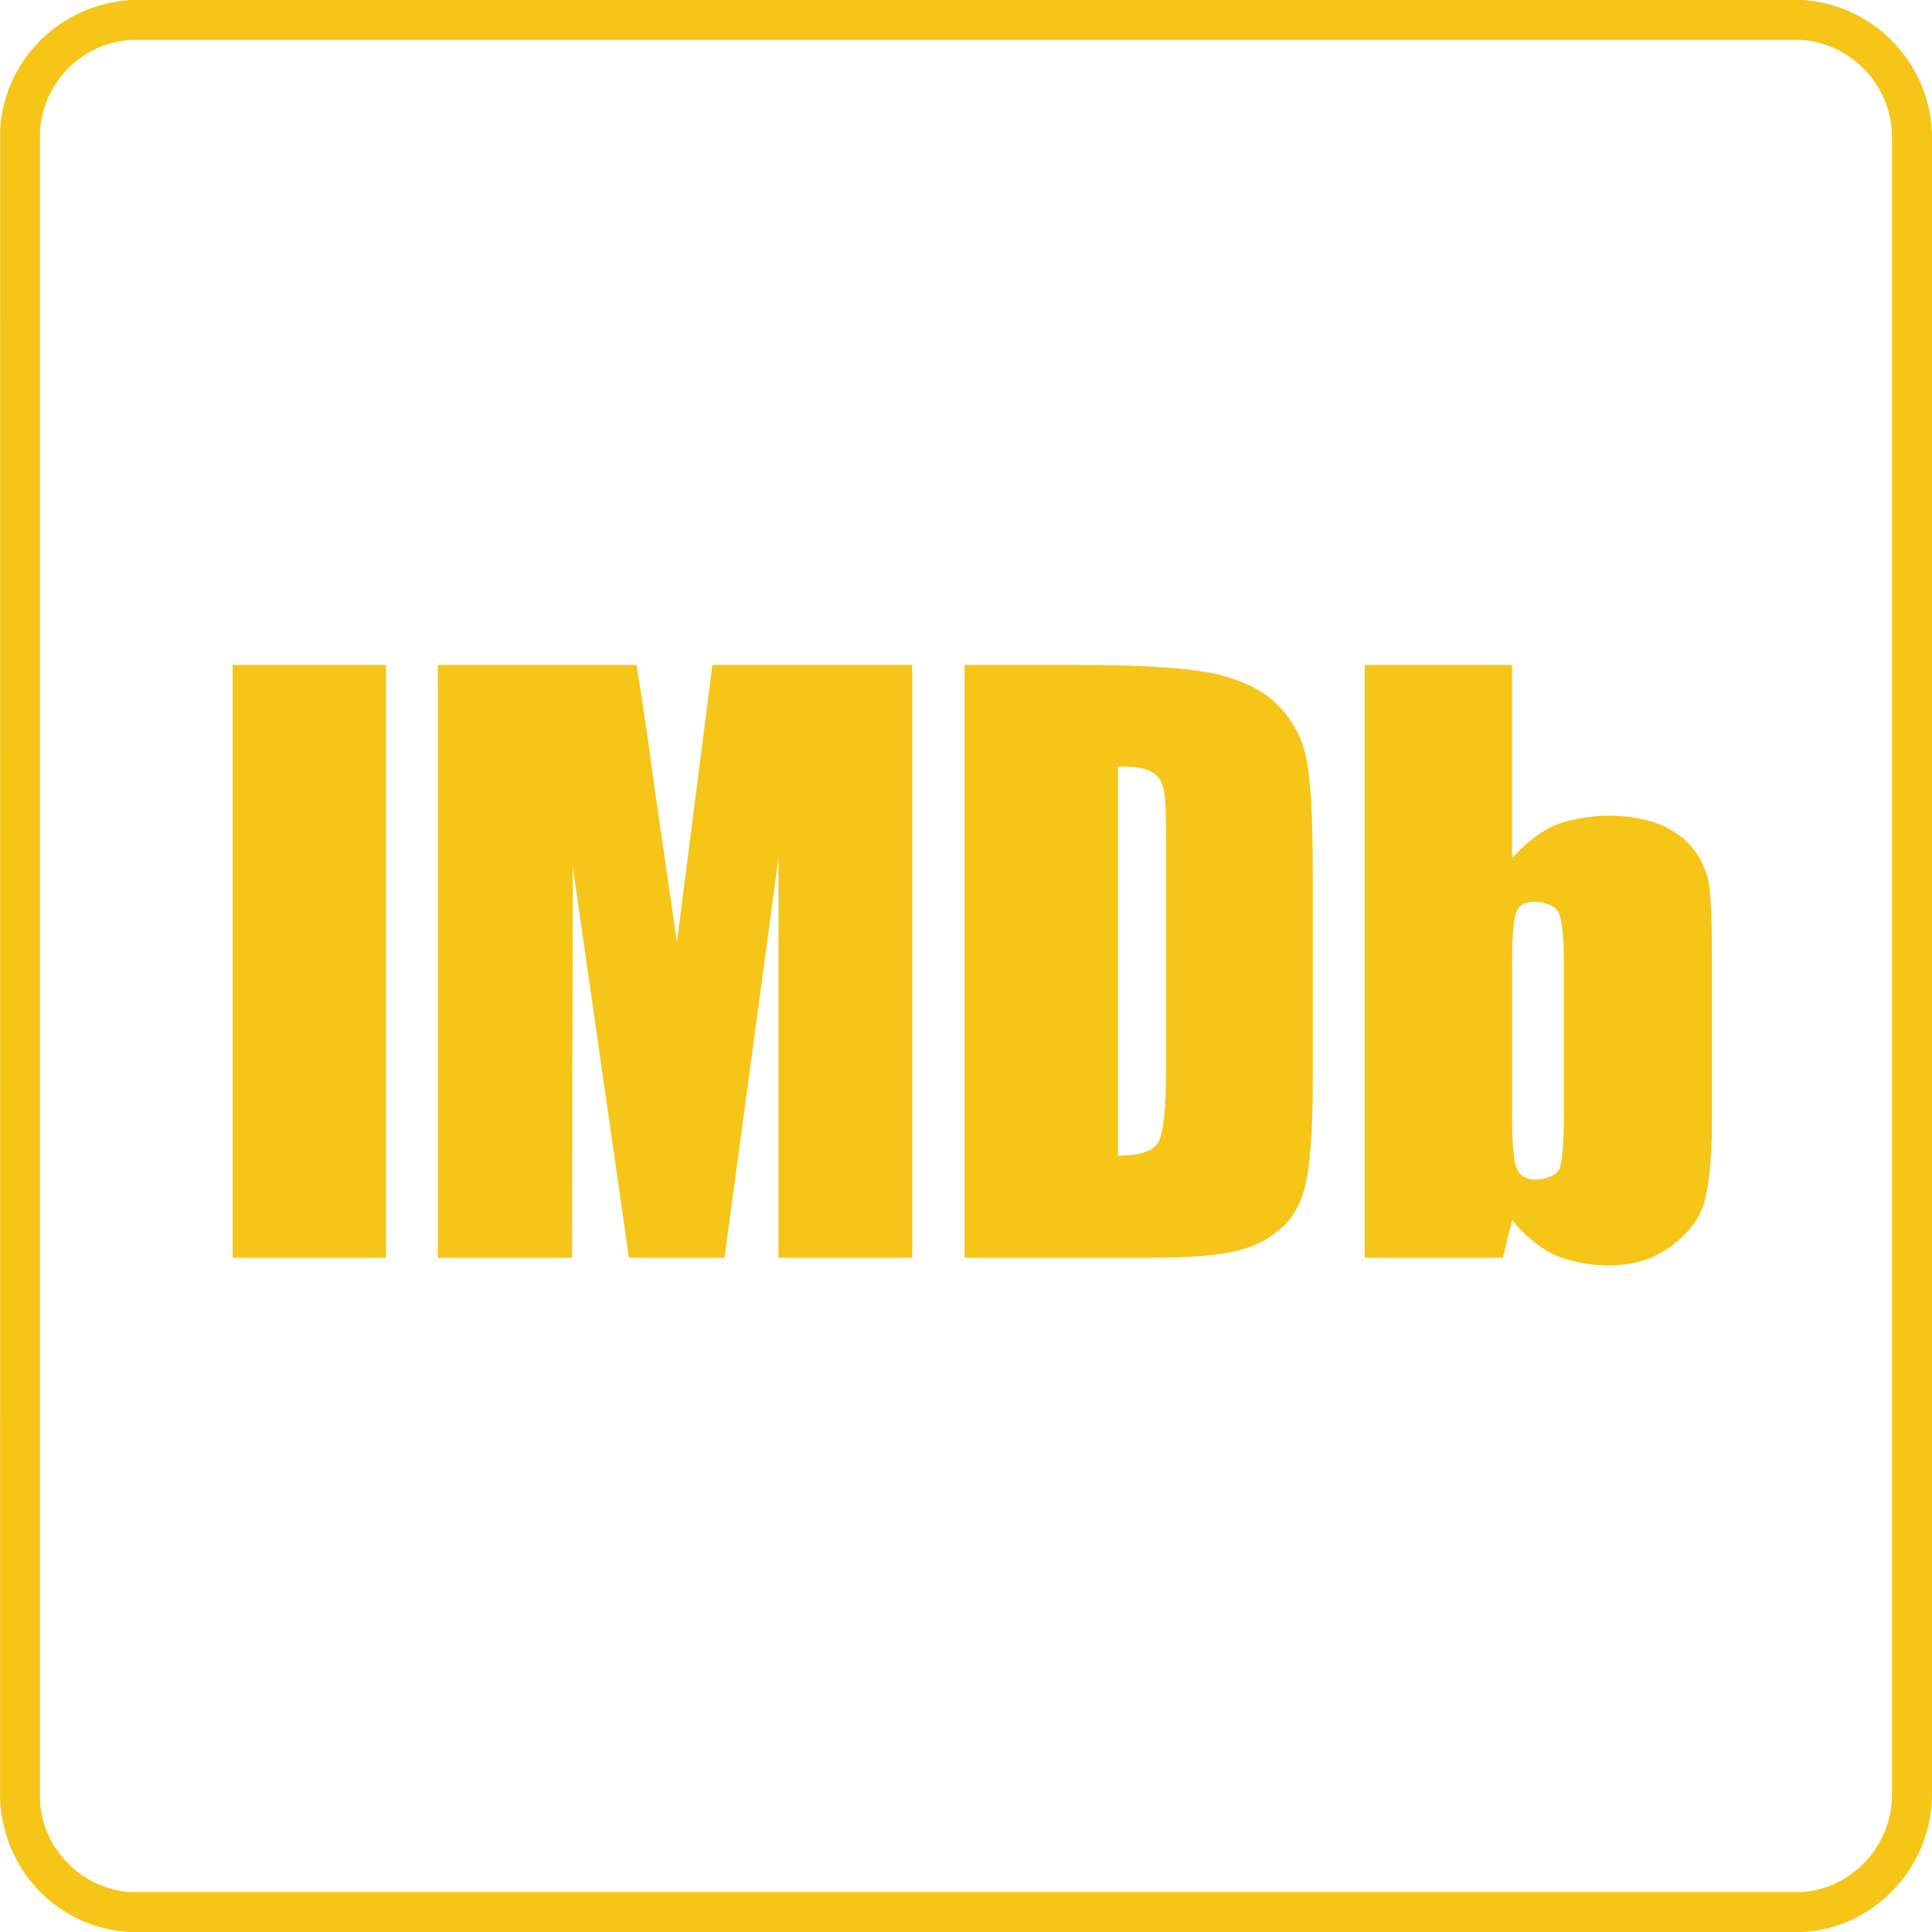
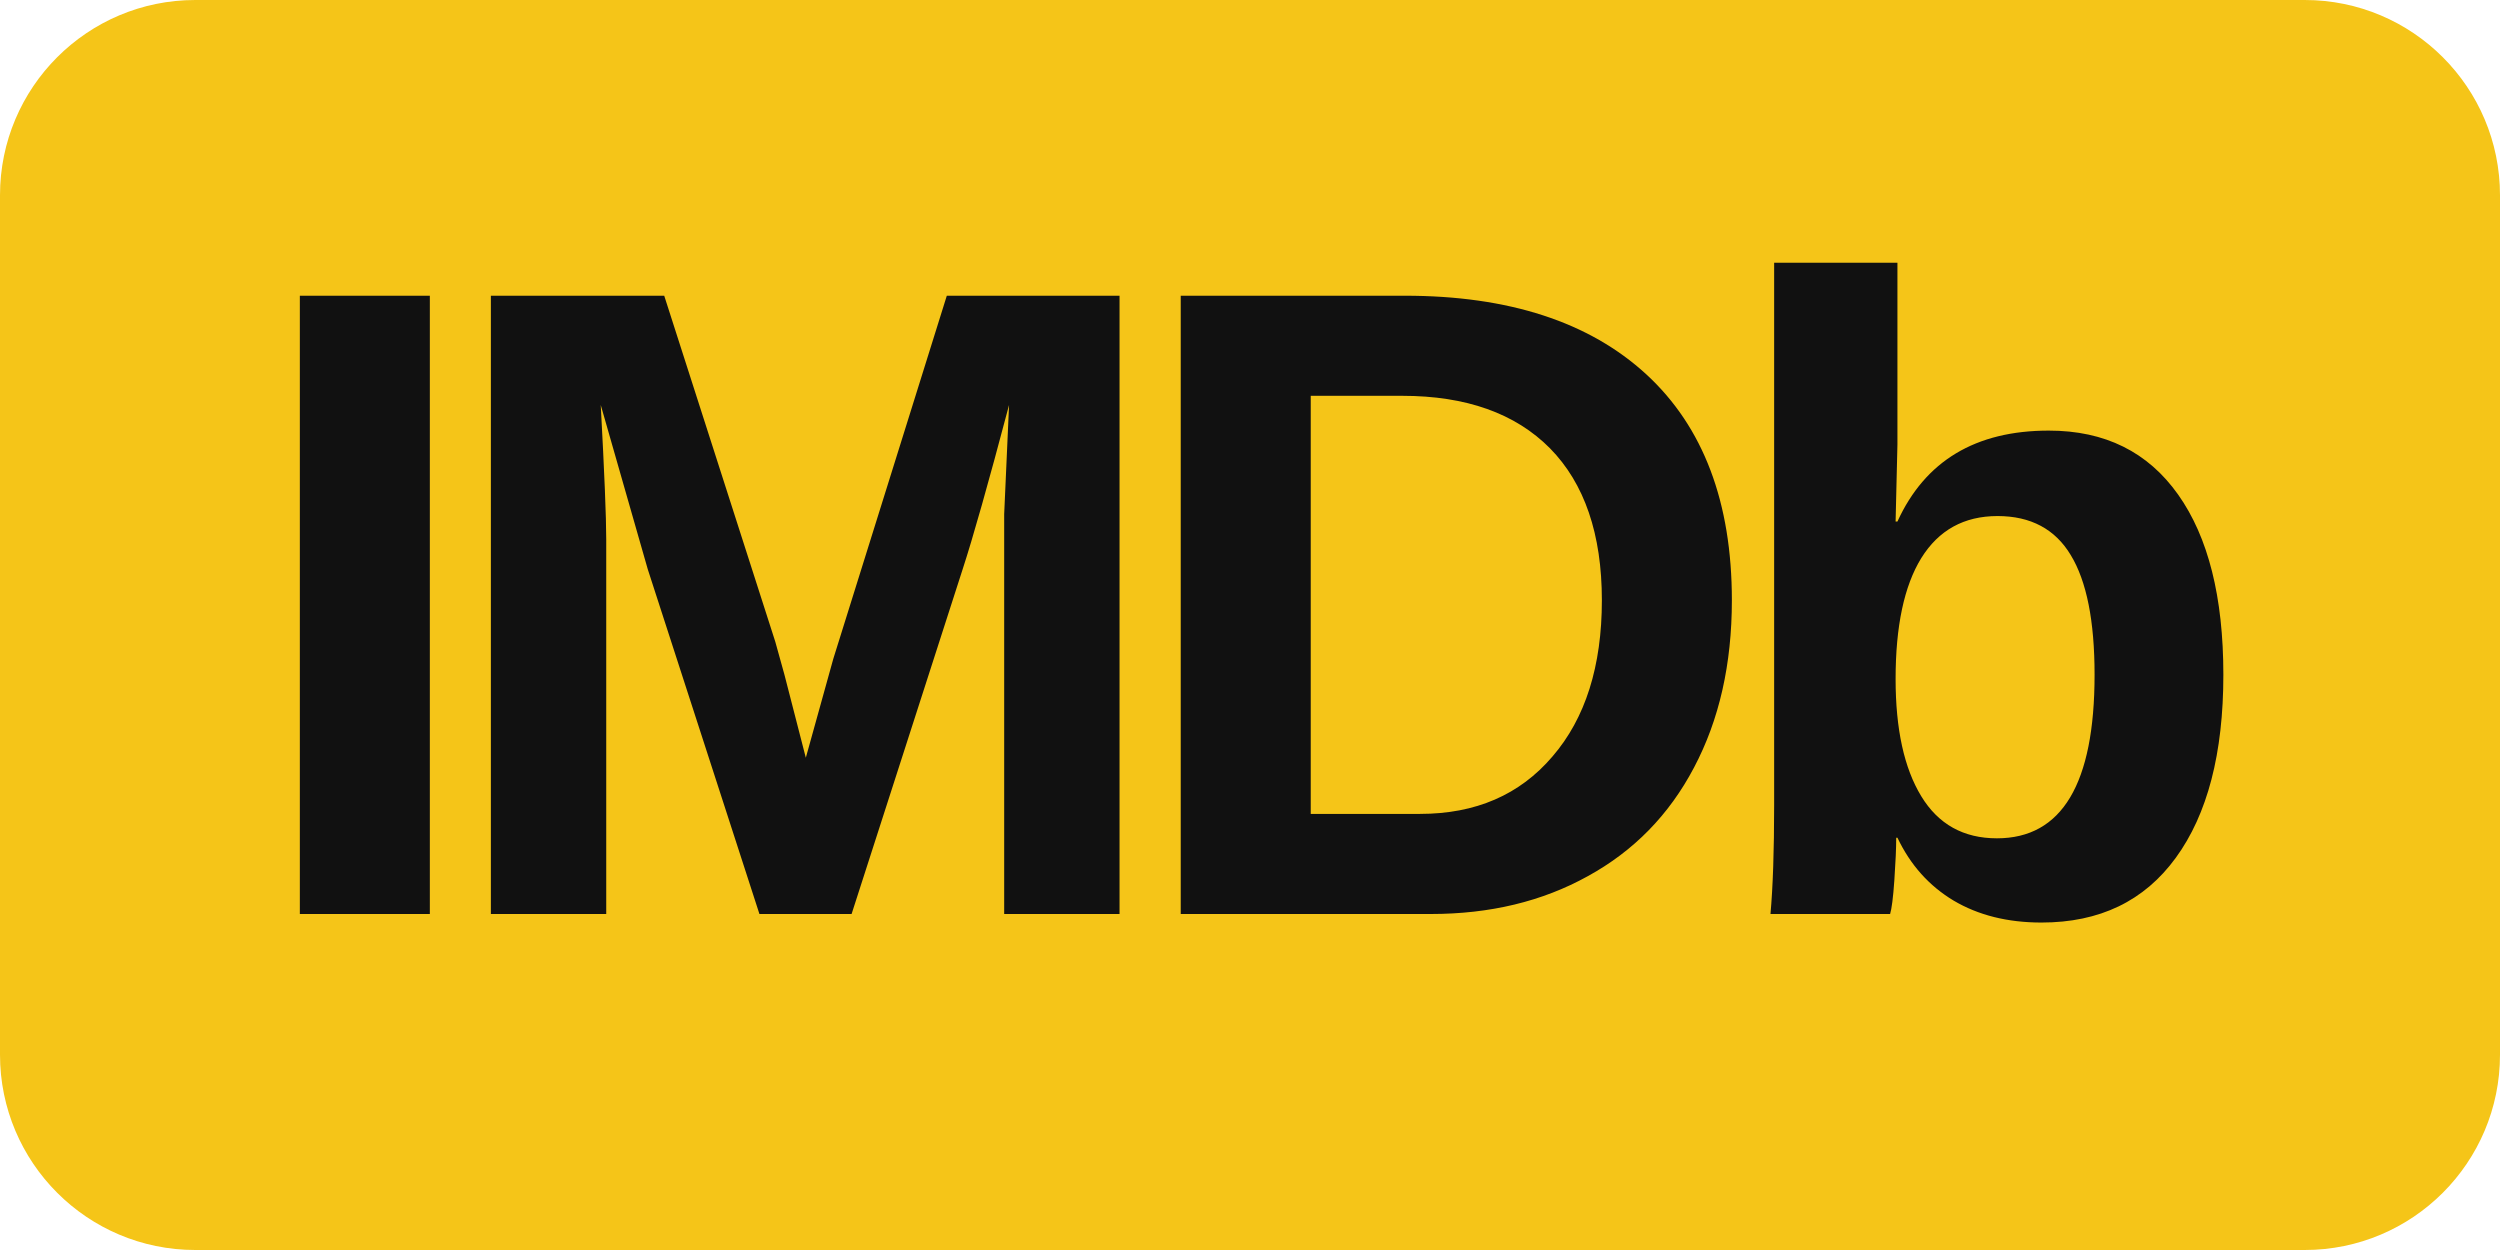
- <svg xmlns="http://www.w3.org/2000/svg" fill="#F5C518" role="img" viewBox="0 0 24 24">
-   <path d="M22.378 0H1.622C.741.058.059.744.002 1.595l-.001 20.783c.059.876.713 1.543 1.556 1.619A.337.337 0 0 0 1.602 24h20.797a.458.458 0 0 0 .044-.002c.873-.077 1.557-.827 1.557-1.708V1.71c0-.891-.696-1.642-1.584-1.708A.329.329 0 0 0 22.378 0zm0 .496a1.214 1.214 0 0 1 1.125 1.214v20.58c0 .638-.487 1.16-1.105 1.214H1.602c-.597-.054-1.065-.53-1.105-1.126V1.628C.537 1.018 1.018.536 1.622.496h20.756zM4.795 8.26v7.364H2.89V8.26h1.905zm6.537 0v7.364H9.671v-4.97l-.671 4.97H7.813l-.699-4.862-.007 4.862h-1.668V8.26h2.468c.075.448.149.969.231 1.573l.271 1.871.441-3.445h2.482zm2.977 1.329c.074.04.122.108.142.203.028.095.035.312.035.644v2.855c0 .488-.035.787-.096.895-.061.115-.23.17-.502.17V9.521c.204 0 .346.021.421.068zm-.021 6.035c.454 0 .801-.026 1.024-.074.23-.048.42-.136.569-.265.156-.122.264-.298.325-.522.061-.224.102-.665.102-1.322v-2.583c0-.699-.027-1.167-.074-1.404-.041-.237-.143-.454-.313-.644-.17-.197-.42-.332-.746-.421-.319-.081-.854-.129-1.769-.129h-1.424v7.364h2.305zm5.14-1.783c0 .352-.02.576-.054.671-.033.095-.189.142-.305.142-.109 0-.19-.048-.224-.135-.041-.089-.061-.299-.061-.624v-1.947c0-.332.02-.542.054-.624.034-.081.109-.122.217-.122.115 0 .271.041.311.142.041.095.061.299.061.603v1.893zm-2.475-5.581v7.364h1.716l.115-.468c.156.189.325.332.515.427.183.088.461.136.678.136.305 0 .563-.075.78-.237.216-.156.359-.346.42-.563.054-.217.089-.543.089-.984v-2.067c0-.441-.014-.732-.034-.868-.02-.136-.074-.278-.17-.42-.102-.142-.244-.251-.427-.333-.183-.074-.4-.115-.658-.115-.217 0-.495.048-.685.129-.183.089-.353.224-.509.401V8.26h-1.831z" />
+ <svg xmlns="http://www.w3.org/2000/svg" viewBox="0 0 64 32" role="img" aria-labelledby="title">
+   <rect x="0" y="0" width="64" height="32" rx="5" fill="#F5C518" />
+   <text x="32" y="23.4" text-anchor="middle" fill="#111111" font-family="Arial,Helvetica,sans-serif" font-size="23" font-weight="900" letter-spacing="-1.5">IMDb</text>
</svg>
